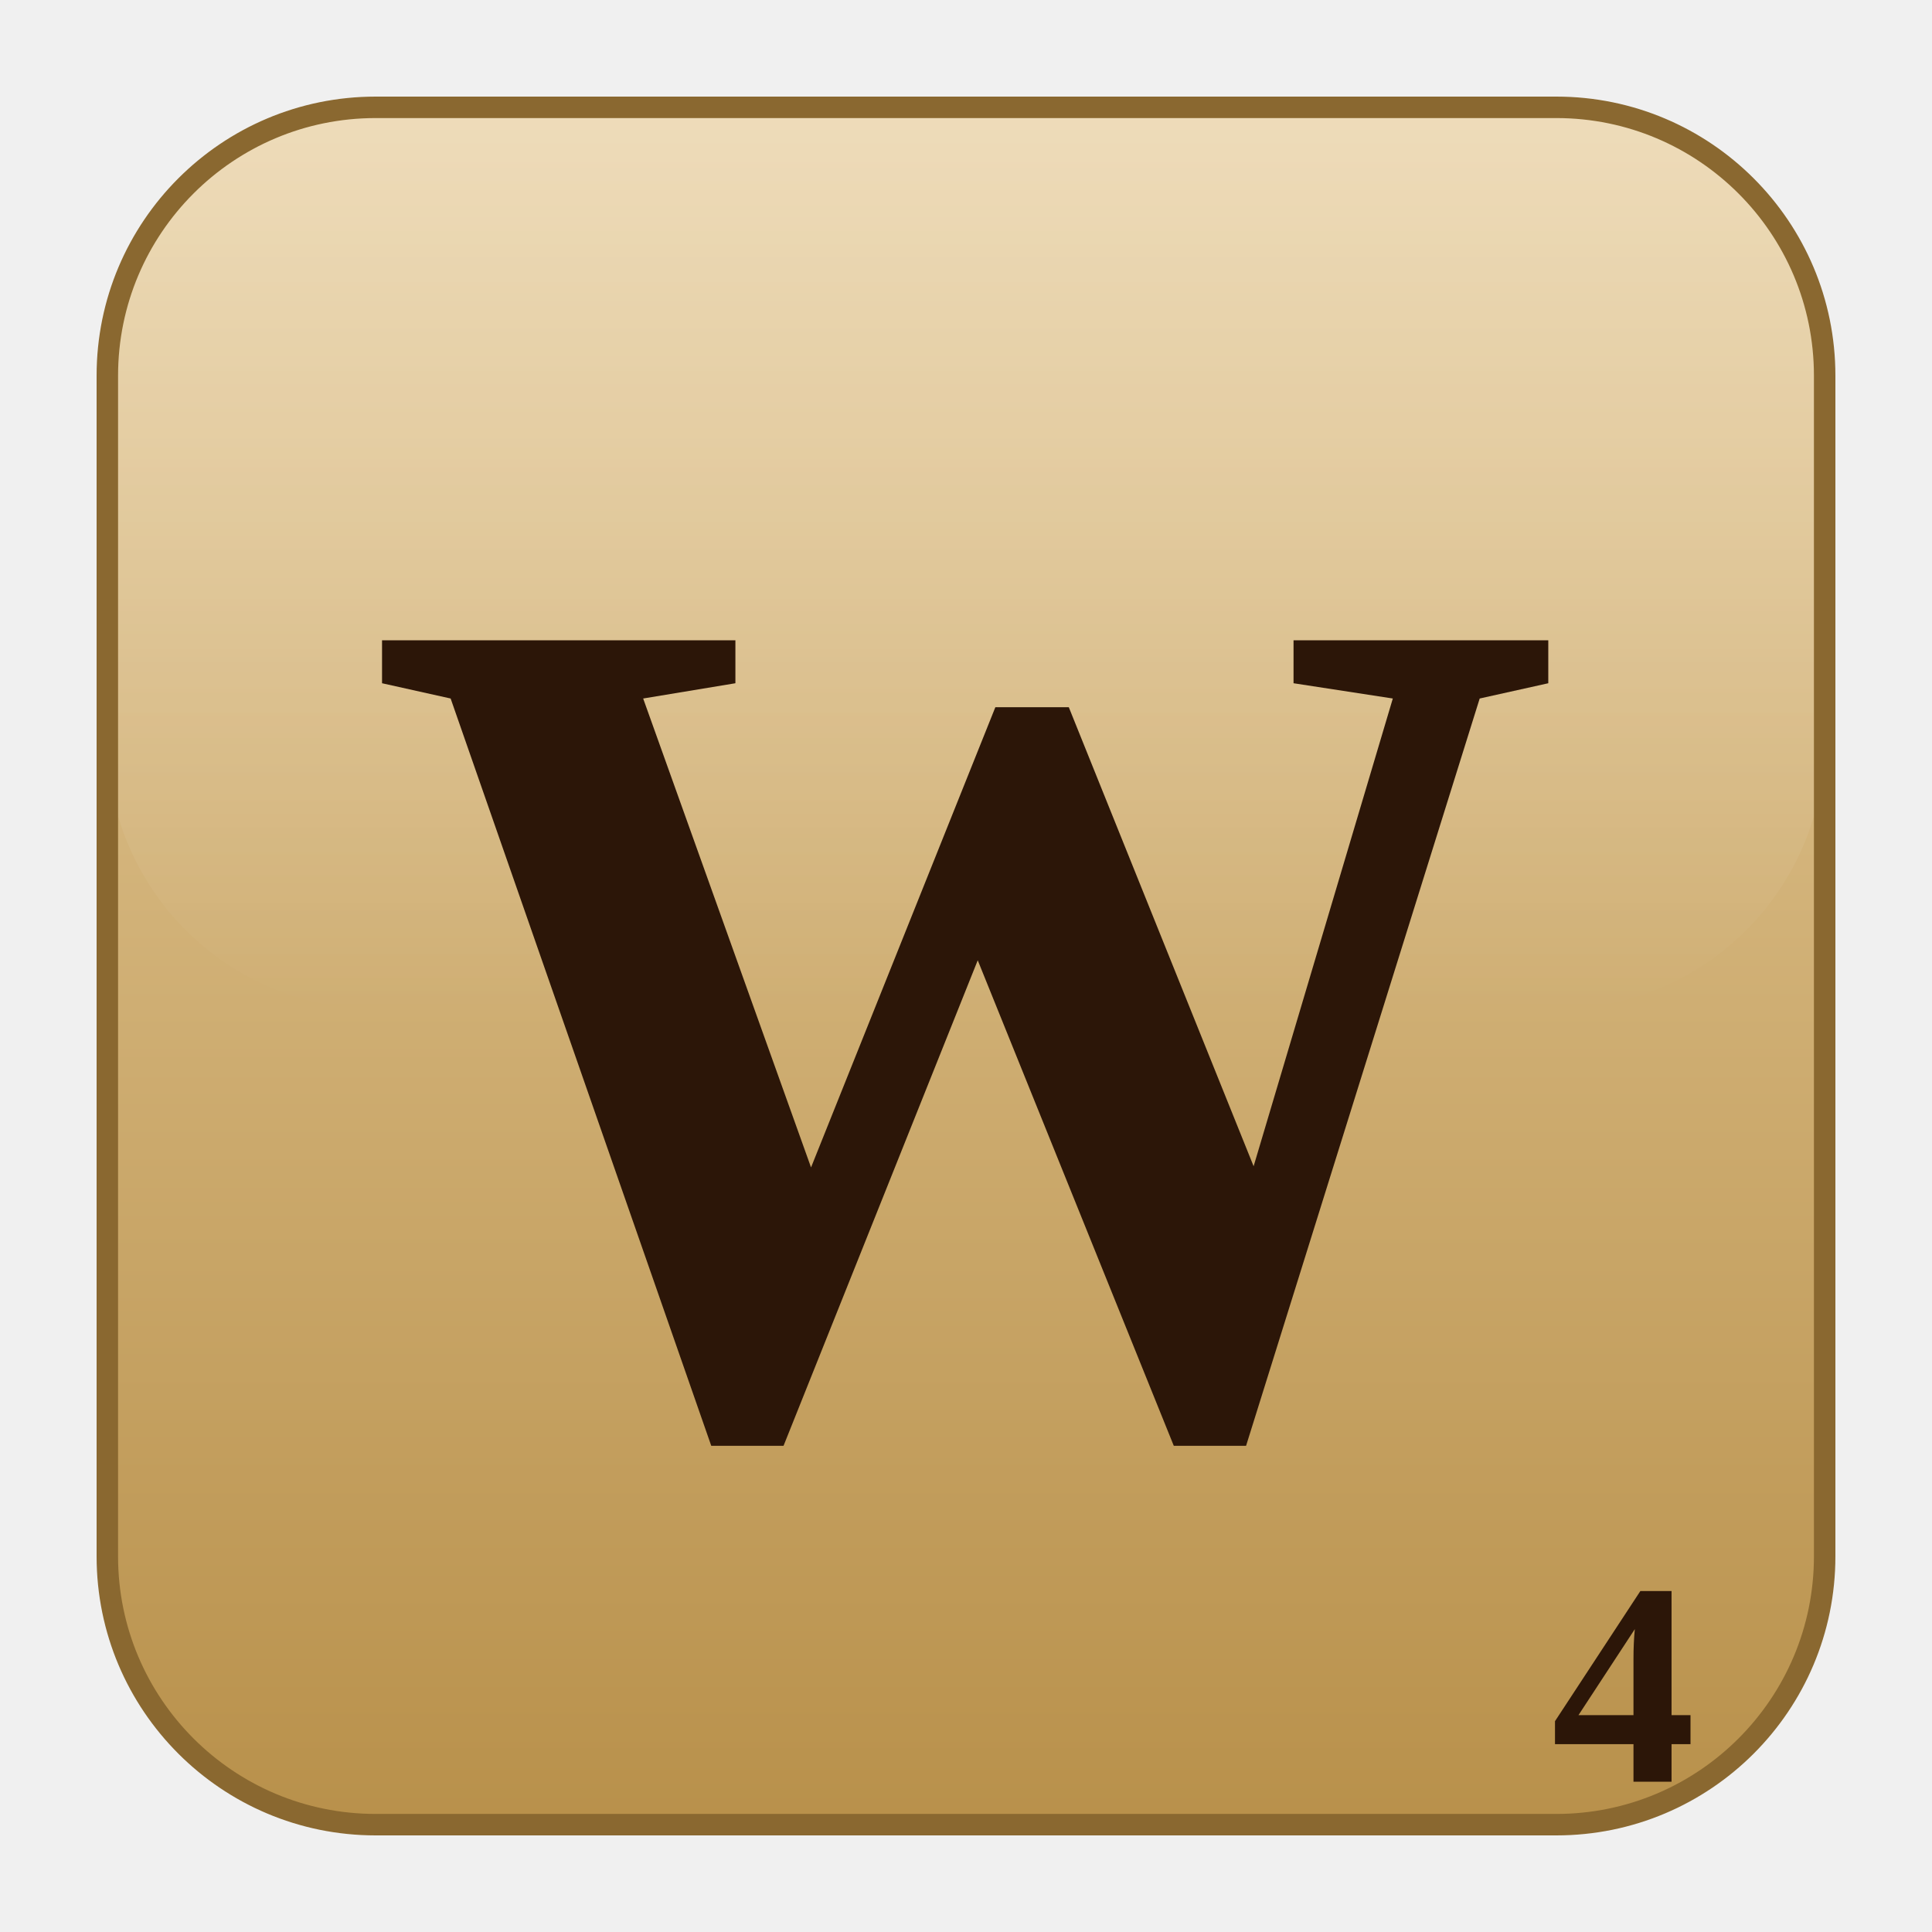
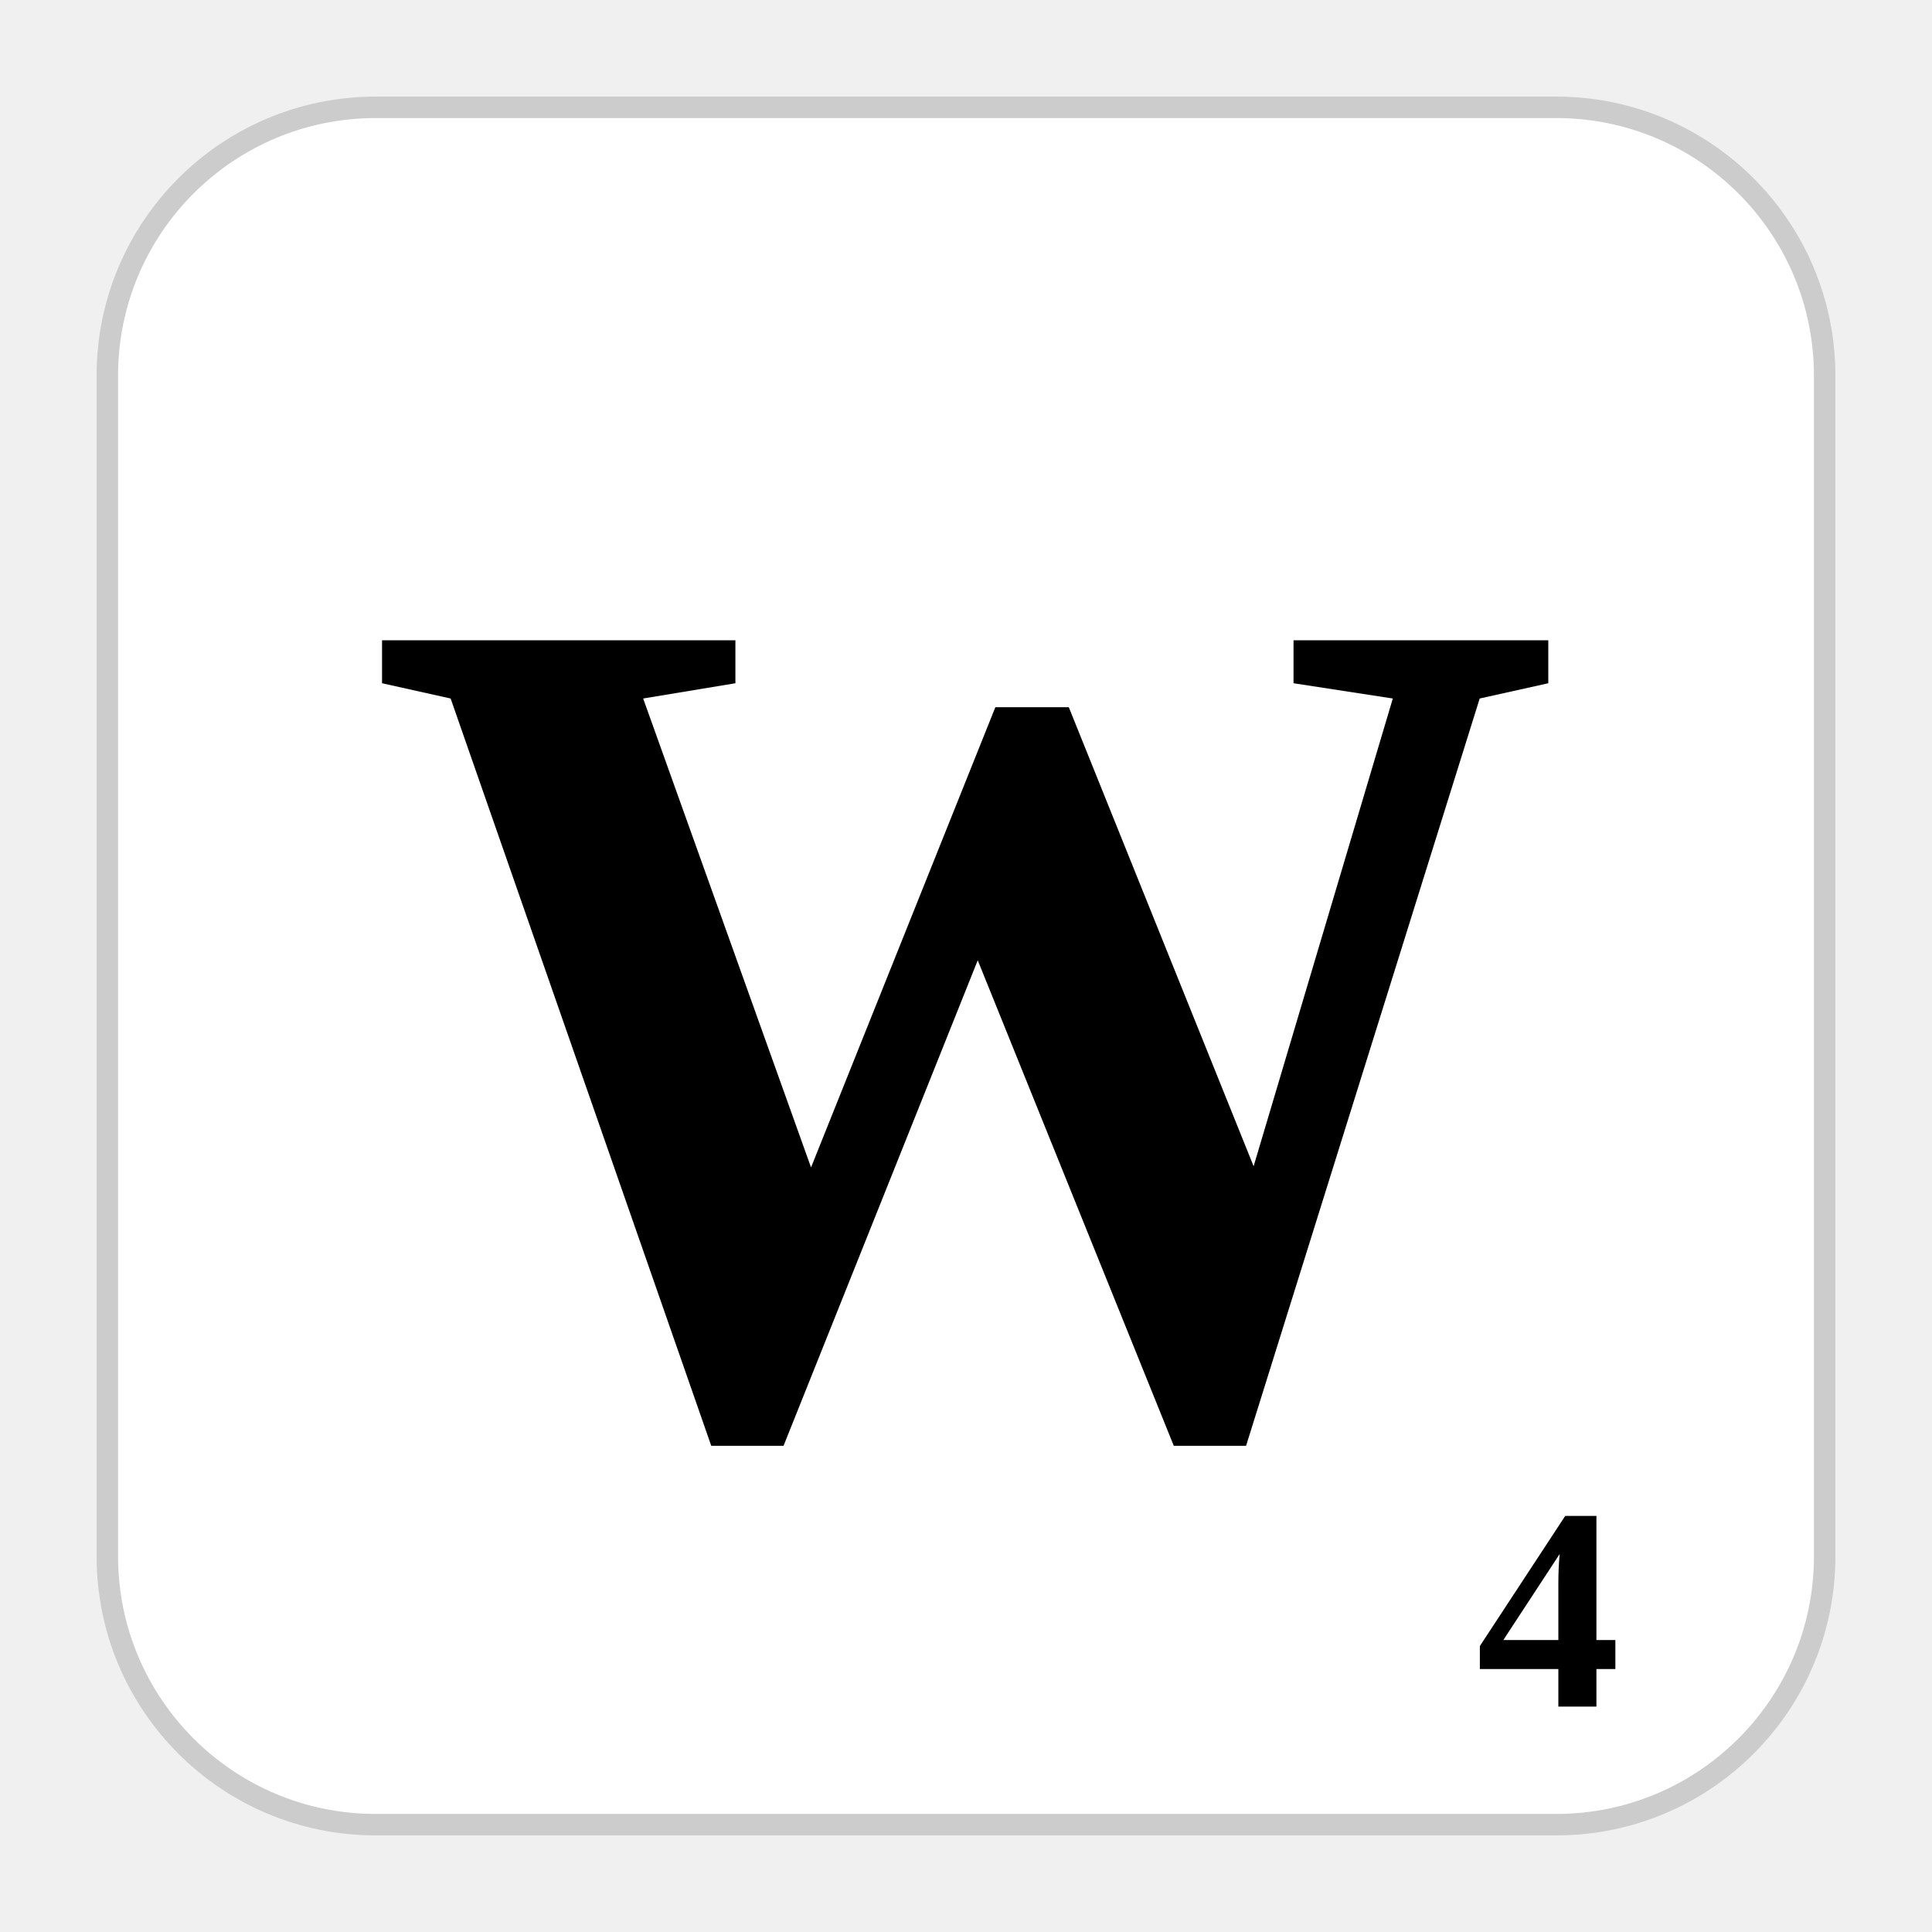
<svg xmlns="http://www.w3.org/2000/svg" viewBox="0 0 180 180">
-   <defs>
-     <linearGradient id="tileGrad" x1="0" y1="0" x2="0" y2="1">
-       <stop offset="0%" stop-color="#E8CFA0" />
-       <stop offset="100%" stop-color="#B8904A" />
-     </linearGradient>
-     <linearGradient id="shineGrad" x1="0" y1="0" x2="0" y2="1">
-       <stop offset="0%" stop-color="#FFFFFF" stop-opacity="0.28" />
-       <stop offset="100%" stop-color="#FFFFFF" stop-opacity="0" />
-     </linearGradient>
-     <clipPath id="tileClip">
-       <rect x="10" y="10" width="160" height="160" rx="25" ry="25" />
-     </clipPath>
-   </defs>
-   <rect x="10" y="10" width="160" height="160" rx="25" ry="25" fill="url(#tileGrad)" />
-   <rect x="10" y="10" width="160" height="84" rx="25" ry="25" fill="url(#shineGrad)" clip-path="url(#tileClip)" />
-   <rect x="10" y="10" width="160" height="160" rx="25" ry="25" fill="none" stroke="#8A6830" stroke-width="2" />
-   <text x="90" y="133" font-family="Georgia, 'Times New Roman', serif" font-size="112" font-weight="900" text-anchor="middle" fill="#2C1608">W</text>
-   <text x="158" y="166" font-family="Georgia, 'Times New Roman', serif" font-size="27" font-weight="700" text-anchor="end" fill="#2C1608">4</text>
+   <rect x="10" y="10" width="160" height="160" rx="25" ry="25" fill="#ffffff" stroke="#cccccc" stroke-width="2" />
+   <text x="90" y="133" font-family="Georgia, 'Times New Roman', serif" font-size="112" font-weight="900" text-anchor="middle" fill="#000000">W</text>
+   <text x="151" y="159" font-family="Georgia, 'Times New Roman', serif" font-size="27" font-weight="700" text-anchor="end" fill="#000000">4</text>
</svg>
